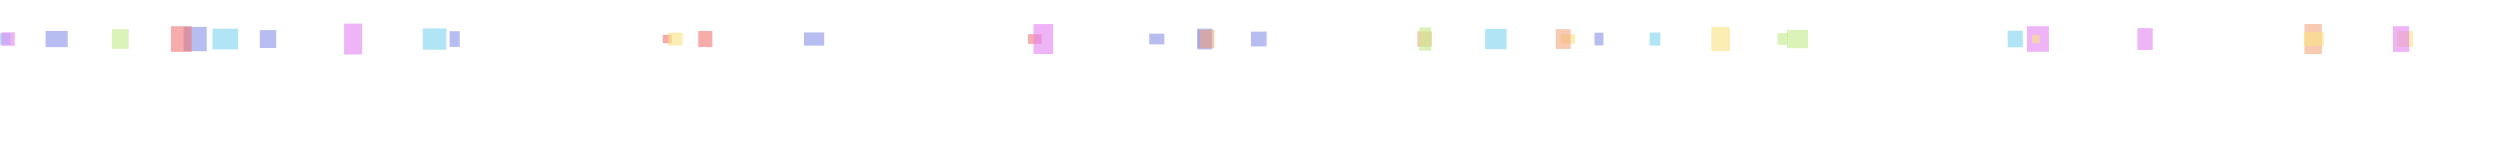
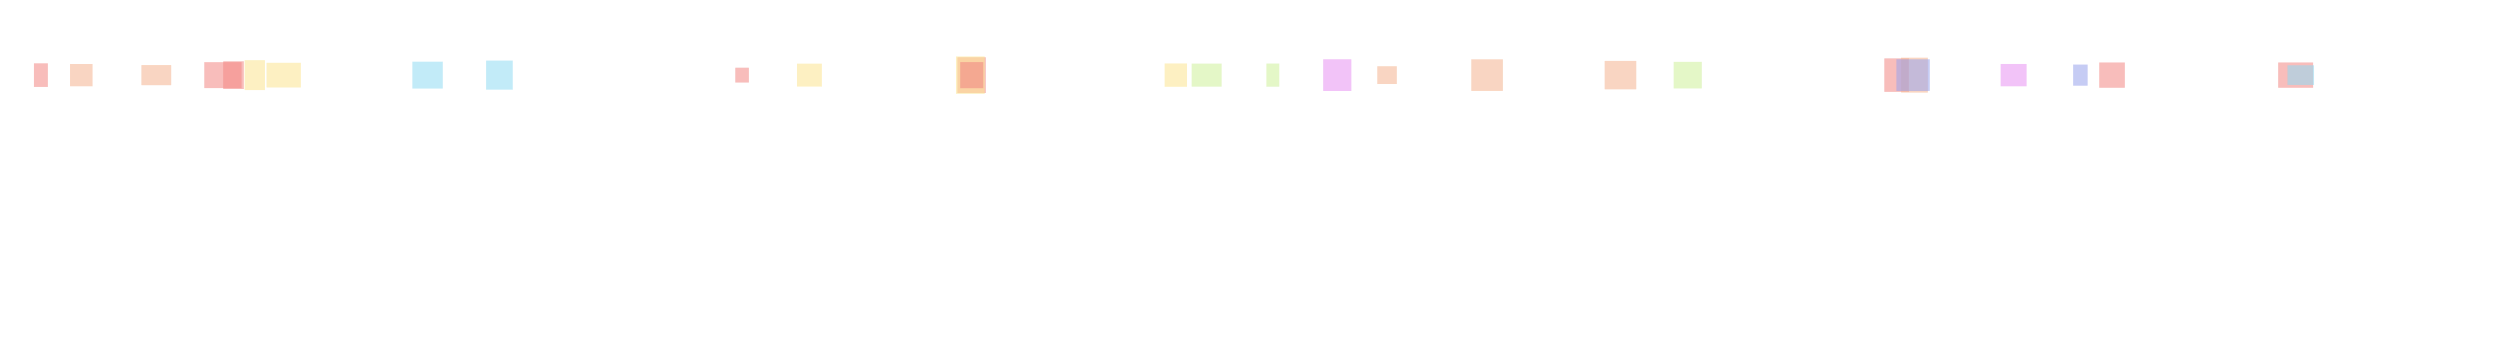
- <svg xmlns="http://www.w3.org/2000/svg" style="margin:auto;background:rgba(NaN, NaN, NaN, 0);display:block;z-index:1;position:relative" width="1400" height="90" preserveAspectRatio="xMidYMid" viewBox="0 0 1400 90">
-   <g transform="translate(700,45) scale(1,1) translate(-700,-45)">
+ <svg xmlns="http://www.w3.org/2000/svg" style="margin:auto;background:rgba(NaN, NaN, NaN, 0);display:block;z-index:1;position:relative" width="1400" height="200" preserveAspectRatio="xMidYMid" viewBox="0 0 1400 200">
+   <g transform="translate(700,100) scale(1,1) translate(-700,-100)">
    <style type="text/css">
        * {
-         opacity: .85;
+         opacity: .82;
        }

        @keyframes ld-fall {
        0%    { transform: translate(0,0px) rotate3d(1,1,1,0deg); }
-         16.6% { transform: translate(0,17px) rotate3d(1,1,1,180deg); }
-         33.3% { transform: translate(0,34px) rotate3d(1,1,1,360deg); }
-         50.0% { transform: translate(0,51px) rotate3d(1,1,1,540deg); }
-         66.6% { transform: translate(0,68px) rotate3d(1,1,1,720deg); }
-         83.3% { transform: translate(0,85px) rotate3d(1,1,1,900deg); }
-         100%  { transform: translate(0,102px) rotate3d(1,1,1,1080deg) ; }
+         16.6% { transform: translate(0,35.33333px) rotate3d(1,1,1,180deg); }
+         33.3% { transform: translate(0,70.66667px) rotate3d(1,1,1,360deg); }
+         50.0% { transform: translate(0,106px) rotate3d(1,1,1,540deg); }
+         66.6% { transform: translate(0,141.3333px) rotate3d(1,1,1,720deg); }
+         83.3% { transform: translate(0,176.6667px) rotate3d(1,1,1,900deg); }
+         100%  { transform: translate(0,212px) rotate3d(1,1,1,1080deg) ; }
        }
        .ld.ld-fall {
-         animation: ld-fall 2.778s linear infinite;
+         animation: ld-fall 5s linear infinite;
        }
        .ld.ld-fall2 {
-         animation: ld-fall 2.778s linear infinite;
+         animation: ld-fall 5s linear infinite;
        animation-fill-mode: forwards;
        }
    </style>
-     <g transform="translate(0 21.85996)">
-       <g transform="translate(797.7778 0)">
-         <g class="ld ld-fall2" style="animation-delay:-0.048s;animation-duration:1.389s">
-           <rect x="-3.786" y="-4.033" width="7.572" height="8.067" style="transform:scale(1.066098)" fill="#eb7532" />
-         </g>
-       </g>
-       <g transform="translate(798.1165 0)">
-         <g class="ld ld-fall2" style="animation-delay:-0.567s;animation-duration:1.389s">
-           <rect x="-3.019" y="-5.918" width="6.037" height="11.836" style="transform:scale(1.100388)" fill="#a3e048" />
-         </g>
-       </g>
-       <g transform="translate(895.4212 0)">
-         <g class="ld ld-fall2" style="animation-delay:-1.935s;animation-duration:2.778s">
-           <rect x="-3.42" y="-4.831" width="6.841" height="9.662" style="transform:scale(0.7340397)" fill="#4355db" />
-         </g>
-       </g>
-       <g transform="translate(394.9717 0)">
-         <g class="ld ld-fall2" style="animation-delay:-1.91s;animation-duration:2.778s">
-           <rect x="-3.986" y="-4.568" width="7.972" height="9.135" style="transform:scale(0.9883328)" fill="#e6261f" />
-         </g>
-       </g>
-       <g transform="translate(837.6789 0)">
-         <g class="ld ld-fall2" style="animation-delay:-2.153s;animation-duration:2.778s">
-           <rect x="-4.194" y="-3.966" width="8.387" height="7.932" style="transform:scale(1.436428)" fill="#34bbe6" />
-         </g>
-       </g>
-       <g transform="translate(0.005743745 0)">
-         <g class="ld ld-fall2" style="animation-delay:-0.504s;animation-duration:2.778s">
-           <rect x="-5.916" y="-3.199" width="11.831" height="6.398" style="transform:scale(1.009453)" fill="#34bbe6" />
-         </g>
-       </g>
-       <g transform="translate(1346.688 0)">
-         <g class="ld ld-fall2" style="animation-delay:-1.011s;animation-duration:1.389s">
-           <rect x="-4.209" y="-4.185" width="8.418" height="8.369" style="transform:scale(1.070679)" fill="#f7d038" />
-         </g>
-       </g>
-       <g transform="translate(579.4962 0)">
-         <g class="ld ld-fall2" style="animation-delay:-1.508s;animation-duration:2.778s">
-           <rect x="-5.181" y="-3.724" width="10.362" height="7.448" style="transform:scale(0.7284728)" fill="#e6261f" />
-         </g>
-       </g>
-       <g transform="translate(254.6089 0)">
-         <g class="ld ld-fall2" style="animation-delay:-0.988s;animation-duration:1.389s">
-           <rect x="-3.854" y="-5.974" width="7.709" height="11.948" style="transform:scale(0.7369943)" fill="#4355db" />
-         </g>
-       </g>
-       <g transform="translate(1201.248 0)">
-         <g class="ld ld-fall2" style="animation-delay:-0.256s;animation-duration:2.778s">
-           <rect x="-3.534" y="-5.035" width="7.068" height="10.07" style="transform:scale(1.210116)" fill="#d23be7" />
-         </g>
-       </g>
-       <g transform="translate(1344.596 0)">
-         <g class="ld ld-fall2" style="animation-delay:-0.49s;animation-duration:2.778s">
-           <rect x="-3.317" y="-5.263" width="6.633" height="10.527" style="transform:scale(1.364124)" fill="#d23be7" />
-         </g>
-       </g>
-       <g transform="translate(109.2962 0)">
-         <g class="ld ld-fall2" style="animation-delay:-0.84s;animation-duration:2.778s">
-           <rect x="-5.304" y="-5.57" width="10.607" height="11.139" style="transform:scale(1.222245)" fill="#4355db" />
-         </g>
-       </g>
-       <g transform="translate(126.1784 0)">
-         <g class="ld ld-fall2" style="animation-delay:-0.109s;animation-duration:1.389s">
-           <rect x="-5.895" y="-4.779" width="11.791" height="9.558" style="transform:scale(1.217856)" fill="#34bbe6" />
-         </g>
-       </g>
-       <g transform="translate(1006.603 0)">
-         <g class="ld ld-fall2" style="animation-delay:-1.352s;animation-duration:1.389s">
-           <rect x="-5.789" y="-5.029" width="11.579" height="10.058" style="transform:scale(1.0189)" fill="#a3e048" />
-         </g>
-       </g>
-       <g transform="translate(963.5617 0)">
-         <g class="ld ld-fall2" style="animation-delay:-0.965s;animation-duration:2.778s">
-           <rect x="-3.878" y="-5.03" width="7.756" height="10.06" style="transform:scale(1.349468)" fill="#f7d038" />
-         </g>
-       </g>
-       <g transform="translate(1141.233 0)">
-         <g class="ld ld-fall2" style="animation-delay:-0.749s;animation-duration:2.778s">
-           <rect x="-4.636" y="-5.387" width="9.272" height="10.775" style="transform:scale(1.328256)" fill="#d23be7" />
-         </g>
-       </g>
-       <g transform="translate(31.72397 0)">
-         <g class="ld ld-fall2" style="animation-delay:-2.037s;animation-duration:2.778s">
-           <rect x="-5.281" y="-3.851" width="10.561" height="7.702" style="transform:scale(1.175792)" fill="#4355db" />
-         </g>
-       </g>
-       <g transform="translate(1140.079 0)">
-         <g class="ld ld-fall2" style="animation-delay:-0.92s;animation-duration:2.778s">
-           <rect x="-3.143" y="-3.414" width="6.286" height="6.827" style="transform:scale(0.6762371)" fill="#f7d038" />
-         </g>
-       </g>
-       <g transform="translate(197.7567 0)">
-         <g class="ld ld-fall2" style="animation-delay:-0.979s;animation-duration:1.389s">
-           <rect x="-3.33" y="-5.69" width="6.659" height="11.38" style="transform:scale(1.519048)" fill="#d23be7" />
-         </g>
-       </g>
-       <g transform="translate(998.3723 0)">
-         <g class="ld ld-fall2" style="animation-delay:-0.238s;animation-duration:2.778s">
-           <rect x="-3.117" y="-3.534" width="6.234" height="7.068" style="transform:scale(0.9364587)" fill="#a3e048" />
-         </g>
-       </g>
-       <g transform="translate(674.6218 0)">
-         <g class="ld ld-fall2" style="animation-delay:-2.181s;animation-duration:2.778s">
-           <rect x="-3.002" y="-4.17" width="6.004" height="8.34" style="transform:scale(1.398326)" fill="#4355db" />
-         </g>
-       </g>
-       <g transform="translate(373.6194 0)">
-         <g class="ld ld-fall2" style="animation-delay:-1.197s;animation-duration:1.389s">
-           <rect x="-3.609" y="-3.399" width="7.217" height="6.798" style="transform:scale(0.6933698)" fill="#e6261f" />
-         </g>
-       </g>
-       <g transform="translate(674.5119 0)">
-         <g class="ld ld-fall2" style="animation-delay:-0.682s;animation-duration:1.389s">
-           <rect x="-4.199" y="-5.513" width="8.399" height="11.026" style="transform:scale(0.9164019)" fill="#4355db" />
-         </g>
-       </g>
-       <g transform="translate(877.9991 0)">
-         <g class="ld ld-fall2" style="animation-delay:-0.494s;animation-duration:2.778s">
-           <rect x="-5.377" y="-3.674" width="10.755" height="7.347" style="transform:scale(0.733692)" fill="#f7d038" />
-         </g>
-       </g>
-       <g transform="translate(1128.55 0)">
-         <g class="ld ld-fall2" style="animation-delay:-0.651s;animation-duration:1.389s">
-           <rect x="-5.364" y="-5.867" width="10.728" height="11.734" style="transform:scale(0.7920946)" fill="#34bbe6" />
-         </g>
-       </g>
-       <g transform="translate(875.4056 0)">
-         <g class="ld ld-fall2" style="animation-delay:-2.107s;animation-duration:2.778s">
-           <rect x="-4.039" y="-5.408" width="8.078" height="10.817" style="transform:scale(1.02616)" fill="#eb7532" />
-         </g>
-       </g>
-       <g transform="translate(675.855 0)">
-         <g class="ld ld-fall2" style="animation-delay:-0.498s;animation-duration:1.389s">
-           <rect x="-4.167" y="-5.181" width="8.333" height="10.363" style="transform:scale(0.9998013)" fill="#eb7532" />
-         </g>
-       </g>
-       <g transform="translate(243.3521 0)">
-         <g class="ld ld-fall2" style="animation-delay:-0.229s;animation-duration:2.778s">
-           <rect x="-5.369" y="-4.825" width="10.737" height="9.65" style="transform:scale(1.236611)" fill="#34bbe6" />
-         </g>
-       </g>
-       <g transform="translate(1295.372 0)">
-         <g class="ld ld-fall2" style="animation-delay:-1.065s;animation-duration:1.389s">
-           <rect x="-3.267" y="-5.676" width="6.534" height="11.352" style="transform:scale(1.487793)" fill="#eb7532" />
-         </g>
-       </g>
-       <g transform="translate(378.2141 0)">
-         <g class="ld ld-fall2" style="animation-delay:-2.246s;animation-duration:2.778s">
-           <rect x="-5.078" y="-4.413" width="10.156" height="8.826" style="transform:scale(0.8052731)" fill="#f7d038" />
-         </g>
-       </g>
-       <g transform="translate(704.9105 0)">
-         <g class="ld ld-fall2" style="animation-delay:-0.092s;animation-duration:1.389s">
-           <rect x="-4.267" y="-4.035" width="8.533" height="8.071" style="transform:scale(1.02919)" fill="#4355db" />
-         </g>
-       </g>
-       <g transform="translate(4.531443 0)">
-         <g class="ld ld-fall2" style="animation-delay:-1.522s;animation-duration:2.778s">
-           <rect x="-4.799" y="-4.835" width="9.599" height="9.671" style="transform:scale(0.781441)" fill="#d23be7" />
-         </g>
-       </g>
-       <g transform="translate(1295.773 0)">
-         <g class="ld ld-fall2" style="animation-delay:-1.737s;animation-duration:2.778s">
-           <rect x="-4.604" y="-3.21" width="9.209" height="6.419" style="transform:scale(1.202413)" fill="#f7d038" />
-         </g>
-       </g>
-       <g transform="translate(67.34981 0)">
-         <g class="ld ld-fall2" style="animation-delay:-2.146s;animation-duration:2.778s">
-           <rect x="-4.151" y="-4.861" width="8.303" height="9.722" style="transform:scale(1.131641)" fill="#a3e048" />
-         </g>
-       </g>
-       <g transform="translate(584.2861 0)">
-         <g class="ld ld-fall2" style="animation-delay:-1.202s;animation-duration:1.389s">
-           <rect x="-3.594" y="-5.457" width="7.188" height="10.914" style="transform:scale(1.53804)" fill="#d23be7" />
-         </g>
-       </g>
-       <g transform="translate(455.8907 0)">
-         <g class="ld ld-fall2" style="animation-delay:-1.953s;animation-duration:2.778s">
-           <rect x="-5.181" y="-3.389" width="10.362" height="6.778" style="transform:scale(1.091324)" fill="#4355db" />
-         </g>
-       </g>
-       <g transform="translate(101.548 0)">
-         <g class="ld ld-fall2" style="animation-delay:-1.42s;animation-duration:2.778s">
-           <rect x="-4.527" y="-5.631" width="9.053" height="11.262" style="transform:scale(1.277248)" fill="#e6261f" />
-         </g>
-       </g>
-       <g transform="translate(647.8064 0)">
-         <g class="ld ld-fall2" style="animation-delay:-1.316s;animation-duration:1.389s">
-           <rect x="-5.401" y="-3.809" width="10.803" height="7.619" style="transform:scale(0.7861897)" fill="#4355db" />
-         </g>
-       </g>
-       <g transform="translate(926.8224 0)">
-         <g class="ld ld-fall2" style="animation-delay:-1.659s;animation-duration:2.778s">
-           <rect x="-3.467" y="-4.241" width="6.935" height="8.482" style="transform:scale(0.8628618)" fill="#34bbe6" />
-         </g>
-       </g>
-       <g transform="translate(150.0924 0)">
-         <g class="ld ld-fall2" style="animation-delay:-0.42s;animation-duration:1.389s">
-           <rect x="-3.351" y="-3.656" width="6.702" height="7.313" style="transform:scale(1.369902)" fill="#4355db" />
+     <g transform="translate(0 42.07042)">
+       <g transform="translate(675.7195 0)">
+         <g class="ld ld-fall2" style="animation-delay:-3.956s;animation-duration:5s">
+           <rect x="-5.009" y="-3.85" width="10.018" height="7.7" style="transform:scale(1.675959)" fill="#a3e048" />
+         </g>
+       </g>
+       <g transform="translate(832.7644 0)">
+         <g class="ld ld-fall2" style="animation-delay:-1.993s;animation-duration:5s">
+           <rect x="-5.077" y="-5.085" width="10.154" height="10.17" style="transform:scale(1.742203)" fill="#eb7532" />
+         </g>
+       </g>
+       <g transform="translate(544.0951 0)">
+         <g class="ld ld-fall2" style="animation-delay:-1.915s;animation-duration:2.5s">
+           <rect x="-4.369" y="-5.49" width="8.737" height="10.98" style="transform:scale(1.823691)" fill="#e6261f" />
+         </g>
+       </g>
+       <g transform="translate(543.4014 0)">
+         <g class="ld ld-fall2" style="animation-delay:-0.252s;animation-duration:2.5s">
+           <rect x="-4.284" y="-5.58" width="8.569" height="11.159" style="transform:scale(1.87668)" fill="#f7d038" />
+         </g>
+       </g>
+       <g transform="translate(239.4398 0)">
+         <g class="ld ld-fall2" style="animation-delay:-0.552s;animation-duration:5s">
+           <rect x="-5.882" y="-5.205" width="11.764" height="10.411" style="transform:scale(1.447103)" fill="#34bbe6" />
+         </g>
+       </g>
+       <g transform="translate(130.7793 0)">
+         <g class="ld ld-fall2" style="animation-delay:-2.485s;animation-duration:2.5s">
+           <rect x="-3.522" y="-4.724" width="7.044" height="9.449" style="transform:scale(1.642373)" fill="#e6261f" />
+         </g>
+       </g>
+       <g transform="translate(712.7914 0)">
+         <g class="ld ld-fall2" style="animation-delay:-1.659s;animation-duration:5s">
+           <rect x="-3.213" y="-5.745" width="6.427" height="11.49" style="transform:scale(1.127046)" fill="#a3e048" />
+         </g>
+       </g>
+       <g transform="translate(945.1249 0)">
+         <g class="ld ld-fall2" style="animation-delay:-1.366s;animation-duration:2.5s">
+           <rect x="-4.473" y="-4.233" width="8.945" height="8.467" style="transform:scale(1.76018)" fill="#a3e048" />
+         </g>
+       </g>
+       <g transform="translate(45.52241 0)">
+         <g class="ld ld-fall2" style="animation-delay:-0.794s;animation-duration:2.5s">
+           <rect x="-3.565" y="-3.527" width="7.131" height="7.055" style="transform:scale(1.771578)" fill="#eb7532" />
+         </g>
+       </g>
+       <g transform="translate(1285.571 0)">
+         <g class="ld ld-fall2" style="animation-delay:-0.769s;animation-duration:5s">
+           <rect x="-5.932" y="-4.298" width="11.863" height="8.596" style="transform:scale(1.65136)" fill="#e6261f" />
+         </g>
+       </g>
+       <g transform="translate(1165.018 0)">
+         <g class="ld ld-fall2" style="animation-delay:-1.086s;animation-duration:2.5s">
+           <rect x="-3.575" y="-5.205" width="7.151" height="10.411" style="transform:scale(1.136714)" fill="#4355db" />
+         </g>
+       </g>
+       <g transform="translate(142.6871 0)">
+         <g class="ld ld-fall2" style="animation-delay:-2.843s;animation-duration:5s">
+           <rect x="-3.092" y="-4.549" width="6.184" height="9.099" style="transform:scale(1.841817)" fill="#f7d038" />
+         </g>
+       </g>
+       <g transform="translate(1062.102 0)">
+         <g class="ld ld-fall2" style="animation-delay:-2.936s;animation-duration:5s">
+           <rect x="-3.878" y="-5.286" width="7.757" height="10.571" style="transform:scale(1.776019)" fill="#e6261f" />
+         </g>
+       </g>
+       <g transform="translate(158.8841 0)">
+         <g class="ld ld-fall2" style="animation-delay:-1.049s;animation-duration:2.5s">
+           <rect x="-5.666" y="-4.074" width="11.333" height="8.148" style="transform:scale(1.698127)" fill="#f7d038" />
+         </g>
+       </g>
+       <g transform="translate(1072.091 0)">
+         <g class="ld ld-fall2" style="animation-delay:-2.115s;animation-duration:2.5s">
+           <rect x="-3.831" y="-4.996" width="7.662" height="9.993" style="transform:scale(1.957541)" fill="#eb7532" />
+         </g>
+       </g>
+       <g transform="translate(907.4604 0)">
+         <g class="ld ld-fall2" style="animation-delay:-1.278s;animation-duration:2.5s">
+           <rect x="-5.226" y="-4.699" width="10.452" height="9.397" style="transform:scale(1.695921)" fill="#eb7532" />
+         </g>
+       </g>
+       <g transform="translate(544.1865 0)">
+         <g class="ld ld-fall2" style="animation-delay:-2.661s;animation-duration:5s">
+           <rect x="-5.125" y="-5.809" width="10.25" height="11.619" style="transform:scale(1.261688)" fill="#e6261f" />
+         </g>
+       </g>
+       <g transform="translate(87.53014 0)">
+         <g class="ld ld-fall2" style="animation-delay:-0.947s;animation-duration:2.5s">
+           <rect x="-4.753" y="-3.214" width="9.506" height="6.428" style="transform:scale(1.754872)" fill="#eb7532" />
+         </g>
+       </g>
+       <g transform="translate(1071.324 0)">
+         <g class="ld ld-fall2" style="animation-delay:-2.178s;animation-duration:5s">
+           <rect x="-4.654" y="-4.417" width="9.309" height="8.834" style="transform:scale(2.008017)" fill="#4355db" />
+         </g>
+       </g>
+       <g transform="translate(658.4628 0)">
+         <g class="ld ld-fall2" style="animation-delay:-0.064s;animation-duration:2.5s">
+           <rect x="-3.856" y="-4.023" width="7.712" height="8.046" style="transform:scale(1.625859)" fill="#f7d038" />
+         </g>
+       </g>
+       <g transform="translate(1127.63 0)">
+         <g class="ld ld-fall2" style="animation-delay:-1.248s;animation-duration:2.5s">
+           <rect x="-3.658" y="-3.146" width="7.316" height="6.292" style="transform:scale(1.990239)" fill="#d23be7" />
+         </g>
+       </g>
+       <g transform="translate(748.8671 0)">
+         <g class="ld ld-fall2" style="animation-delay:-0.494s;animation-duration:5s">
+           <rect x="-5.321" y="-5.993" width="10.642" height="11.986" style="transform:scale(1.482995)" fill="#d23be7" />
+         </g>
+       </g>
+       <g transform="translate(124.8356 0)">
+         <g class="ld ld-fall2" style="animation-delay:-1.246s;animation-duration:2.5s">
+           <rect x="-5.686" y="-3.959" width="11.372" height="7.919" style="transform:scale(1.837162)" fill="#e6261f" />
+         </g>
+       </g>
+       <g transform="translate(453.2921 0)">
+         <g class="ld ld-fall2" style="animation-delay:-1.777s;animation-duration:2.5s">
+           <rect x="-5.897" y="-5.437" width="11.794" height="10.874" style="transform:scale(1.182771)" fill="#f7d038" />
+         </g>
+       </g>
+       <g transform="translate(415.5724 0)">
+         <g class="ld ld-fall2" style="animation-delay:-1.746s;animation-duration:2.5s">
+           <rect x="-3.303" y="-3.606" width="6.606" height="7.213" style="transform:scale(1.155334)" fill="#e6261f" />
+         </g>
+       </g>
+       <g transform="translate(776.7481 0)">
+         <g class="ld ld-fall2" style="animation-delay:-1.936s;animation-duration:2.5s">
+           <rect x="-3.523" y="-3.201" width="7.045" height="6.402" style="transform:scale(1.55607)" fill="#eb7532" />
+         </g>
+       </g>
+       <g transform="translate(1182.734 0)">
+         <g class="ld ld-fall2" style="animation-delay:-0.787s;animation-duration:5s">
+           <rect x="-3.448" y="-3.407" width="6.897" height="6.813" style="transform:scale(2.081673)" fill="#e6261f" />
+         </g>
+       </g>
+       <g transform="translate(279.6767 0)">
+         <g class="ld ld-fall2" style="animation-delay:-1.309s;animation-duration:2.5s">
+           <rect x="-4.469" y="-4.877" width="8.939" height="9.754" style="transform:scale(1.668552)" fill="#34bbe6" />
+         </g>
+       </g>
+       <g transform="translate(22.9066 0)">
+         <g class="ld ld-fall2" style="animation-delay:-3.486s;animation-duration:5s">
+           <rect x="-3.218" y="-5.441" width="6.436" height="10.882" style="transform:scale(1.215264)" fill="#e6261f" />
+         </g>
+       </g>
+       <g transform="translate(1288.435 0)">
+         <g class="ld ld-fall2" style="animation-delay:-0.287s;animation-duration:5s">
+           <rect x="-5.414" y="-4.018" width="10.828" height="8.035" style="transform:scale(1.372975)" fill="#34bbe6" />
        </g>
      </g>
    </g>
-     <g transform="translate(0 -80.14004)">
-       <g transform="translate(797.7778 0)">
-         <g class="ld ld-fall" style="animation-delay:-0.048s;animation-duration:1.389s">
-           <rect x="-3.786" y="-4.033" width="7.572" height="8.067" style="transform:scale(1.066098)" fill="#eb7532" />
-         </g>
-       </g>
-       <g transform="translate(798.1165 0)">
-         <g class="ld ld-fall" style="animation-delay:-0.567s;animation-duration:1.389s">
-           <rect x="-3.019" y="-5.918" width="6.037" height="11.836" style="transform:scale(1.100388)" fill="#a3e048" />
-         </g>
-       </g>
-       <g transform="translate(895.4212 0)">
-         <g class="ld ld-fall" style="animation-delay:-1.935s;animation-duration:2.778s">
-           <rect x="-3.42" y="-4.831" width="6.841" height="9.662" style="transform:scale(0.7340397)" fill="#4355db" />
-         </g>
-       </g>
-       <g transform="translate(394.9717 0)">
-         <g class="ld ld-fall" style="animation-delay:-1.91s;animation-duration:2.778s">
-           <rect x="-3.986" y="-4.568" width="7.972" height="9.135" style="transform:scale(0.9883328)" fill="#e6261f" />
-         </g>
-       </g>
-       <g transform="translate(837.6789 0)">
-         <g class="ld ld-fall" style="animation-delay:-2.153s;animation-duration:2.778s">
-           <rect x="-4.194" y="-3.966" width="8.387" height="7.932" style="transform:scale(1.436428)" fill="#34bbe6" />
-         </g>
-       </g>
-       <g transform="translate(0.005743745 0)">
-         <g class="ld ld-fall" style="animation-delay:-0.504s;animation-duration:2.778s">
-           <rect x="-5.916" y="-3.199" width="11.831" height="6.398" style="transform:scale(1.009453)" fill="#34bbe6" />
-         </g>
-       </g>
-       <g transform="translate(1346.688 0)">
-         <g class="ld ld-fall" style="animation-delay:-1.011s;animation-duration:1.389s">
-           <rect x="-4.209" y="-4.185" width="8.418" height="8.369" style="transform:scale(1.070679)" fill="#f7d038" />
-         </g>
-       </g>
-       <g transform="translate(579.4962 0)">
-         <g class="ld ld-fall" style="animation-delay:-1.508s;animation-duration:2.778s">
-           <rect x="-5.181" y="-3.724" width="10.362" height="7.448" style="transform:scale(0.7284728)" fill="#e6261f" />
-         </g>
-       </g>
-       <g transform="translate(254.6089 0)">
-         <g class="ld ld-fall" style="animation-delay:-0.988s;animation-duration:1.389s">
-           <rect x="-3.854" y="-5.974" width="7.709" height="11.948" style="transform:scale(0.7369943)" fill="#4355db" />
-         </g>
-       </g>
-       <g transform="translate(1201.248 0)">
-         <g class="ld ld-fall" style="animation-delay:-0.256s;animation-duration:2.778s">
-           <rect x="-3.534" y="-5.035" width="7.068" height="10.07" style="transform:scale(1.210116)" fill="#d23be7" />
-         </g>
-       </g>
-       <g transform="translate(1344.596 0)">
-         <g class="ld ld-fall" style="animation-delay:-0.49s;animation-duration:2.778s">
-           <rect x="-3.317" y="-5.263" width="6.633" height="10.527" style="transform:scale(1.364124)" fill="#d23be7" />
-         </g>
-       </g>
-       <g transform="translate(109.2962 0)">
-         <g class="ld ld-fall" style="animation-delay:-0.84s;animation-duration:2.778s">
-           <rect x="-5.304" y="-5.57" width="10.607" height="11.139" style="transform:scale(1.222245)" fill="#4355db" />
-         </g>
-       </g>
-       <g transform="translate(126.1784 0)">
-         <g class="ld ld-fall" style="animation-delay:-0.109s;animation-duration:1.389s">
-           <rect x="-5.895" y="-4.779" width="11.791" height="9.558" style="transform:scale(1.217856)" fill="#34bbe6" />
-         </g>
-       </g>
-       <g transform="translate(1006.603 0)">
-         <g class="ld ld-fall" style="animation-delay:-1.352s;animation-duration:1.389s">
-           <rect x="-5.789" y="-5.029" width="11.579" height="10.058" style="transform:scale(1.0189)" fill="#a3e048" />
-         </g>
-       </g>
-       <g transform="translate(963.5617 0)">
-         <g class="ld ld-fall" style="animation-delay:-0.965s;animation-duration:2.778s">
-           <rect x="-3.878" y="-5.03" width="7.756" height="10.06" style="transform:scale(1.349468)" fill="#f7d038" />
-         </g>
-       </g>
-       <g transform="translate(1141.233 0)">
-         <g class="ld ld-fall" style="animation-delay:-0.749s;animation-duration:2.778s">
-           <rect x="-4.636" y="-5.387" width="9.272" height="10.775" style="transform:scale(1.328256)" fill="#d23be7" />
-         </g>
-       </g>
-       <g transform="translate(31.72397 0)">
-         <g class="ld ld-fall" style="animation-delay:-2.037s;animation-duration:2.778s">
-           <rect x="-5.281" y="-3.851" width="10.561" height="7.702" style="transform:scale(1.175792)" fill="#4355db" />
-         </g>
-       </g>
-       <g transform="translate(1140.079 0)">
-         <g class="ld ld-fall" style="animation-delay:-0.92s;animation-duration:2.778s">
-           <rect x="-3.143" y="-3.414" width="6.286" height="6.827" style="transform:scale(0.6762371)" fill="#f7d038" />
-         </g>
-       </g>
-       <g transform="translate(197.7567 0)">
-         <g class="ld ld-fall" style="animation-delay:-0.979s;animation-duration:1.389s">
-           <rect x="-3.33" y="-5.69" width="6.659" height="11.38" style="transform:scale(1.519048)" fill="#d23be7" />
-         </g>
-       </g>
-       <g transform="translate(998.3723 0)">
-         <g class="ld ld-fall" style="animation-delay:-0.238s;animation-duration:2.778s">
-           <rect x="-3.117" y="-3.534" width="6.234" height="7.068" style="transform:scale(0.9364587)" fill="#a3e048" />
-         </g>
-       </g>
-       <g transform="translate(674.6218 0)">
-         <g class="ld ld-fall" style="animation-delay:-2.181s;animation-duration:2.778s">
-           <rect x="-3.002" y="-4.17" width="6.004" height="8.34" style="transform:scale(1.398326)" fill="#4355db" />
-         </g>
-       </g>
-       <g transform="translate(373.6194 0)">
-         <g class="ld ld-fall" style="animation-delay:-1.197s;animation-duration:1.389s">
-           <rect x="-3.609" y="-3.399" width="7.217" height="6.798" style="transform:scale(0.6933698)" fill="#e6261f" />
-         </g>
-       </g>
-       <g transform="translate(674.5119 0)">
-         <g class="ld ld-fall" style="animation-delay:-0.682s;animation-duration:1.389s">
-           <rect x="-4.199" y="-5.513" width="8.399" height="11.026" style="transform:scale(0.9164019)" fill="#4355db" />
-         </g>
-       </g>
-       <g transform="translate(877.9991 0)">
-         <g class="ld ld-fall" style="animation-delay:-0.494s;animation-duration:2.778s">
-           <rect x="-5.377" y="-3.674" width="10.755" height="7.347" style="transform:scale(0.733692)" fill="#f7d038" />
-         </g>
-       </g>
-       <g transform="translate(1128.55 0)">
-         <g class="ld ld-fall" style="animation-delay:-0.651s;animation-duration:1.389s">
-           <rect x="-5.364" y="-5.867" width="10.728" height="11.734" style="transform:scale(0.7920946)" fill="#34bbe6" />
-         </g>
-       </g>
-       <g transform="translate(875.4056 0)">
-         <g class="ld ld-fall" style="animation-delay:-2.107s;animation-duration:2.778s">
-           <rect x="-4.039" y="-5.408" width="8.078" height="10.817" style="transform:scale(1.02616)" fill="#eb7532" />
-         </g>
-       </g>
-       <g transform="translate(675.855 0)">
-         <g class="ld ld-fall" style="animation-delay:-0.498s;animation-duration:1.389s">
-           <rect x="-4.167" y="-5.181" width="8.333" height="10.363" style="transform:scale(0.9998013)" fill="#eb7532" />
-         </g>
-       </g>
-       <g transform="translate(243.3521 0)">
-         <g class="ld ld-fall" style="animation-delay:-0.229s;animation-duration:2.778s">
-           <rect x="-5.369" y="-4.825" width="10.737" height="9.65" style="transform:scale(1.236611)" fill="#34bbe6" />
-         </g>
-       </g>
-       <g transform="translate(1295.372 0)">
-         <g class="ld ld-fall" style="animation-delay:-1.065s;animation-duration:1.389s">
-           <rect x="-3.267" y="-5.676" width="6.534" height="11.352" style="transform:scale(1.487793)" fill="#eb7532" />
-         </g>
-       </g>
-       <g transform="translate(378.2141 0)">
-         <g class="ld ld-fall" style="animation-delay:-2.246s;animation-duration:2.778s">
-           <rect x="-5.078" y="-4.413" width="10.156" height="8.826" style="transform:scale(0.8052731)" fill="#f7d038" />
-         </g>
-       </g>
-       <g transform="translate(704.9105 0)">
-         <g class="ld ld-fall" style="animation-delay:-0.092s;animation-duration:1.389s">
-           <rect x="-4.267" y="-4.035" width="8.533" height="8.071" style="transform:scale(1.02919)" fill="#4355db" />
-         </g>
-       </g>
-       <g transform="translate(4.531443 0)">
-         <g class="ld ld-fall" style="animation-delay:-1.522s;animation-duration:2.778s">
-           <rect x="-4.799" y="-4.835" width="9.599" height="9.671" style="transform:scale(0.781441)" fill="#d23be7" />
-         </g>
-       </g>
-       <g transform="translate(1295.773 0)">
-         <g class="ld ld-fall" style="animation-delay:-1.737s;animation-duration:2.778s">
-           <rect x="-4.604" y="-3.21" width="9.209" height="6.419" style="transform:scale(1.202413)" fill="#f7d038" />
-         </g>
-       </g>
-       <g transform="translate(67.34981 0)">
-         <g class="ld ld-fall" style="animation-delay:-2.146s;animation-duration:2.778s">
-           <rect x="-4.151" y="-4.861" width="8.303" height="9.722" style="transform:scale(1.131641)" fill="#a3e048" />
-         </g>
-       </g>
-       <g transform="translate(584.2861 0)">
-         <g class="ld ld-fall" style="animation-delay:-1.202s;animation-duration:1.389s">
-           <rect x="-3.594" y="-5.457" width="7.188" height="10.914" style="transform:scale(1.53804)" fill="#d23be7" />
-         </g>
-       </g>
-       <g transform="translate(455.8907 0)">
-         <g class="ld ld-fall" style="animation-delay:-1.953s;animation-duration:2.778s">
-           <rect x="-5.181" y="-3.389" width="10.362" height="6.778" style="transform:scale(1.091324)" fill="#4355db" />
-         </g>
-       </g>
-       <g transform="translate(101.548 0)">
-         <g class="ld ld-fall" style="animation-delay:-1.42s;animation-duration:2.778s">
-           <rect x="-4.527" y="-5.631" width="9.053" height="11.262" style="transform:scale(1.277248)" fill="#e6261f" />
-         </g>
-       </g>
-       <g transform="translate(647.8064 0)">
-         <g class="ld ld-fall" style="animation-delay:-1.316s;animation-duration:1.389s">
-           <rect x="-5.401" y="-3.809" width="10.803" height="7.619" style="transform:scale(0.7861897)" fill="#4355db" />
-         </g>
-       </g>
-       <g transform="translate(926.8224 0)">
-         <g class="ld ld-fall" style="animation-delay:-1.659s;animation-duration:2.778s">
-           <rect x="-3.467" y="-4.241" width="6.935" height="8.482" style="transform:scale(0.8628618)" fill="#34bbe6" />
-         </g>
-       </g>
-       <g transform="translate(150.0924 0)">
-         <g class="ld ld-fall" style="animation-delay:-0.42s;animation-duration:1.389s">
-           <rect x="-3.351" y="-3.656" width="6.702" height="7.313" style="transform:scale(1.369902)" fill="#4355db" />
+     <g transform="translate(0 -169.9296)">
+       <g transform="translate(675.7195 0)">
+         <g class="ld ld-fall" style="animation-delay:-3.956s;animation-duration:5s">
+           <rect x="-5.009" y="-3.85" width="10.018" height="7.7" style="transform:scale(1.675959)" fill="#a3e048" />
+         </g>
+       </g>
+       <g transform="translate(832.7644 0)">
+         <g class="ld ld-fall" style="animation-delay:-1.993s;animation-duration:5s">
+           <rect x="-5.077" y="-5.085" width="10.154" height="10.17" style="transform:scale(1.742203)" fill="#eb7532" />
+         </g>
+       </g>
+       <g transform="translate(544.0951 0)">
+         <g class="ld ld-fall" style="animation-delay:-1.915s;animation-duration:2.5s">
+           <rect x="-4.369" y="-5.49" width="8.737" height="10.98" style="transform:scale(1.823691)" fill="#e6261f" />
+         </g>
+       </g>
+       <g transform="translate(543.4014 0)">
+         <g class="ld ld-fall" style="animation-delay:-0.252s;animation-duration:2.5s">
+           <rect x="-4.284" y="-5.58" width="8.569" height="11.159" style="transform:scale(1.87668)" fill="#f7d038" />
+         </g>
+       </g>
+       <g transform="translate(239.4398 0)">
+         <g class="ld ld-fall" style="animation-delay:-0.552s;animation-duration:5s">
+           <rect x="-5.882" y="-5.205" width="11.764" height="10.411" style="transform:scale(1.447103)" fill="#34bbe6" />
+         </g>
+       </g>
+       <g transform="translate(130.7793 0)">
+         <g class="ld ld-fall" style="animation-delay:-2.485s;animation-duration:2.5s">
+           <rect x="-3.522" y="-4.724" width="7.044" height="9.449" style="transform:scale(1.642373)" fill="#e6261f" />
+         </g>
+       </g>
+       <g transform="translate(712.7914 0)">
+         <g class="ld ld-fall" style="animation-delay:-1.659s;animation-duration:5s">
+           <rect x="-3.213" y="-5.745" width="6.427" height="11.49" style="transform:scale(1.127046)" fill="#a3e048" />
+         </g>
+       </g>
+       <g transform="translate(945.1249 0)">
+         <g class="ld ld-fall" style="animation-delay:-1.366s;animation-duration:2.5s">
+           <rect x="-4.473" y="-4.233" width="8.945" height="8.467" style="transform:scale(1.76018)" fill="#a3e048" />
+         </g>
+       </g>
+       <g transform="translate(45.52241 0)">
+         <g class="ld ld-fall" style="animation-delay:-0.794s;animation-duration:2.5s">
+           <rect x="-3.565" y="-3.527" width="7.131" height="7.055" style="transform:scale(1.771578)" fill="#eb7532" />
+         </g>
+       </g>
+       <g transform="translate(1285.571 0)">
+         <g class="ld ld-fall" style="animation-delay:-0.769s;animation-duration:5s">
+           <rect x="-5.932" y="-4.298" width="11.863" height="8.596" style="transform:scale(1.65136)" fill="#e6261f" />
+         </g>
+       </g>
+       <g transform="translate(1165.018 0)">
+         <g class="ld ld-fall" style="animation-delay:-1.086s;animation-duration:2.5s">
+           <rect x="-3.575" y="-5.205" width="7.151" height="10.411" style="transform:scale(1.136714)" fill="#4355db" />
+         </g>
+       </g>
+       <g transform="translate(142.6871 0)">
+         <g class="ld ld-fall" style="animation-delay:-2.843s;animation-duration:5s">
+           <rect x="-3.092" y="-4.549" width="6.184" height="9.099" style="transform:scale(1.841817)" fill="#f7d038" />
+         </g>
+       </g>
+       <g transform="translate(1062.102 0)">
+         <g class="ld ld-fall" style="animation-delay:-2.936s;animation-duration:5s">
+           <rect x="-3.878" y="-5.286" width="7.757" height="10.571" style="transform:scale(1.776019)" fill="#e6261f" />
+         </g>
+       </g>
+       <g transform="translate(158.8841 0)">
+         <g class="ld ld-fall" style="animation-delay:-1.049s;animation-duration:2.5s">
+           <rect x="-5.666" y="-4.074" width="11.333" height="8.148" style="transform:scale(1.698127)" fill="#f7d038" />
+         </g>
+       </g>
+       <g transform="translate(1072.091 0)">
+         <g class="ld ld-fall" style="animation-delay:-2.115s;animation-duration:2.5s">
+           <rect x="-3.831" y="-4.996" width="7.662" height="9.993" style="transform:scale(1.957541)" fill="#eb7532" />
+         </g>
+       </g>
+       <g transform="translate(907.4604 0)">
+         <g class="ld ld-fall" style="animation-delay:-1.278s;animation-duration:2.5s">
+           <rect x="-5.226" y="-4.699" width="10.452" height="9.397" style="transform:scale(1.695921)" fill="#eb7532" />
+         </g>
+       </g>
+       <g transform="translate(544.1865 0)">
+         <g class="ld ld-fall" style="animation-delay:-2.661s;animation-duration:5s">
+           <rect x="-5.125" y="-5.809" width="10.25" height="11.619" style="transform:scale(1.261688)" fill="#e6261f" />
+         </g>
+       </g>
+       <g transform="translate(87.53014 0)">
+         <g class="ld ld-fall" style="animation-delay:-0.947s;animation-duration:2.5s">
+           <rect x="-4.753" y="-3.214" width="9.506" height="6.428" style="transform:scale(1.754872)" fill="#eb7532" />
+         </g>
+       </g>
+       <g transform="translate(1071.324 0)">
+         <g class="ld ld-fall" style="animation-delay:-2.178s;animation-duration:5s">
+           <rect x="-4.654" y="-4.417" width="9.309" height="8.834" style="transform:scale(2.008017)" fill="#4355db" />
+         </g>
+       </g>
+       <g transform="translate(658.4628 0)">
+         <g class="ld ld-fall" style="animation-delay:-0.064s;animation-duration:2.5s">
+           <rect x="-3.856" y="-4.023" width="7.712" height="8.046" style="transform:scale(1.625859)" fill="#f7d038" />
+         </g>
+       </g>
+       <g transform="translate(1127.63 0)">
+         <g class="ld ld-fall" style="animation-delay:-1.248s;animation-duration:2.5s">
+           <rect x="-3.658" y="-3.146" width="7.316" height="6.292" style="transform:scale(1.990239)" fill="#d23be7" />
+         </g>
+       </g>
+       <g transform="translate(748.8671 0)">
+         <g class="ld ld-fall" style="animation-delay:-0.494s;animation-duration:5s">
+           <rect x="-5.321" y="-5.993" width="10.642" height="11.986" style="transform:scale(1.482995)" fill="#d23be7" />
+         </g>
+       </g>
+       <g transform="translate(124.8356 0)">
+         <g class="ld ld-fall" style="animation-delay:-1.246s;animation-duration:2.5s">
+           <rect x="-5.686" y="-3.959" width="11.372" height="7.919" style="transform:scale(1.837162)" fill="#e6261f" />
+         </g>
+       </g>
+       <g transform="translate(453.2921 0)">
+         <g class="ld ld-fall" style="animation-delay:-1.777s;animation-duration:2.5s">
+           <rect x="-5.897" y="-5.437" width="11.794" height="10.874" style="transform:scale(1.182771)" fill="#f7d038" />
+         </g>
+       </g>
+       <g transform="translate(415.5724 0)">
+         <g class="ld ld-fall" style="animation-delay:-1.746s;animation-duration:2.5s">
+           <rect x="-3.303" y="-3.606" width="6.606" height="7.213" style="transform:scale(1.155334)" fill="#e6261f" />
+         </g>
+       </g>
+       <g transform="translate(776.7481 0)">
+         <g class="ld ld-fall" style="animation-delay:-1.936s;animation-duration:2.5s">
+           <rect x="-3.523" y="-3.201" width="7.045" height="6.402" style="transform:scale(1.55607)" fill="#eb7532" />
+         </g>
+       </g>
+       <g transform="translate(1182.734 0)">
+         <g class="ld ld-fall" style="animation-delay:-0.787s;animation-duration:5s">
+           <rect x="-3.448" y="-3.407" width="6.897" height="6.813" style="transform:scale(2.081673)" fill="#e6261f" />
+         </g>
+       </g>
+       <g transform="translate(279.6767 0)">
+         <g class="ld ld-fall" style="animation-delay:-1.309s;animation-duration:2.5s">
+           <rect x="-4.469" y="-4.877" width="8.939" height="9.754" style="transform:scale(1.668552)" fill="#34bbe6" />
+         </g>
+       </g>
+       <g transform="translate(22.9066 0)">
+         <g class="ld ld-fall" style="animation-delay:-3.486s;animation-duration:5s">
+           <rect x="-3.218" y="-5.441" width="6.436" height="10.882" style="transform:scale(1.215264)" fill="#e6261f" />
+         </g>
+       </g>
+       <g transform="translate(1288.435 0)">
+         <g class="ld ld-fall" style="animation-delay:-0.287s;animation-duration:5s">
+           <rect x="-5.414" y="-4.018" width="10.828" height="8.035" style="transform:scale(1.372975)" fill="#34bbe6" />
        </g>
      </g>
    </g>
  </g>
</svg>
